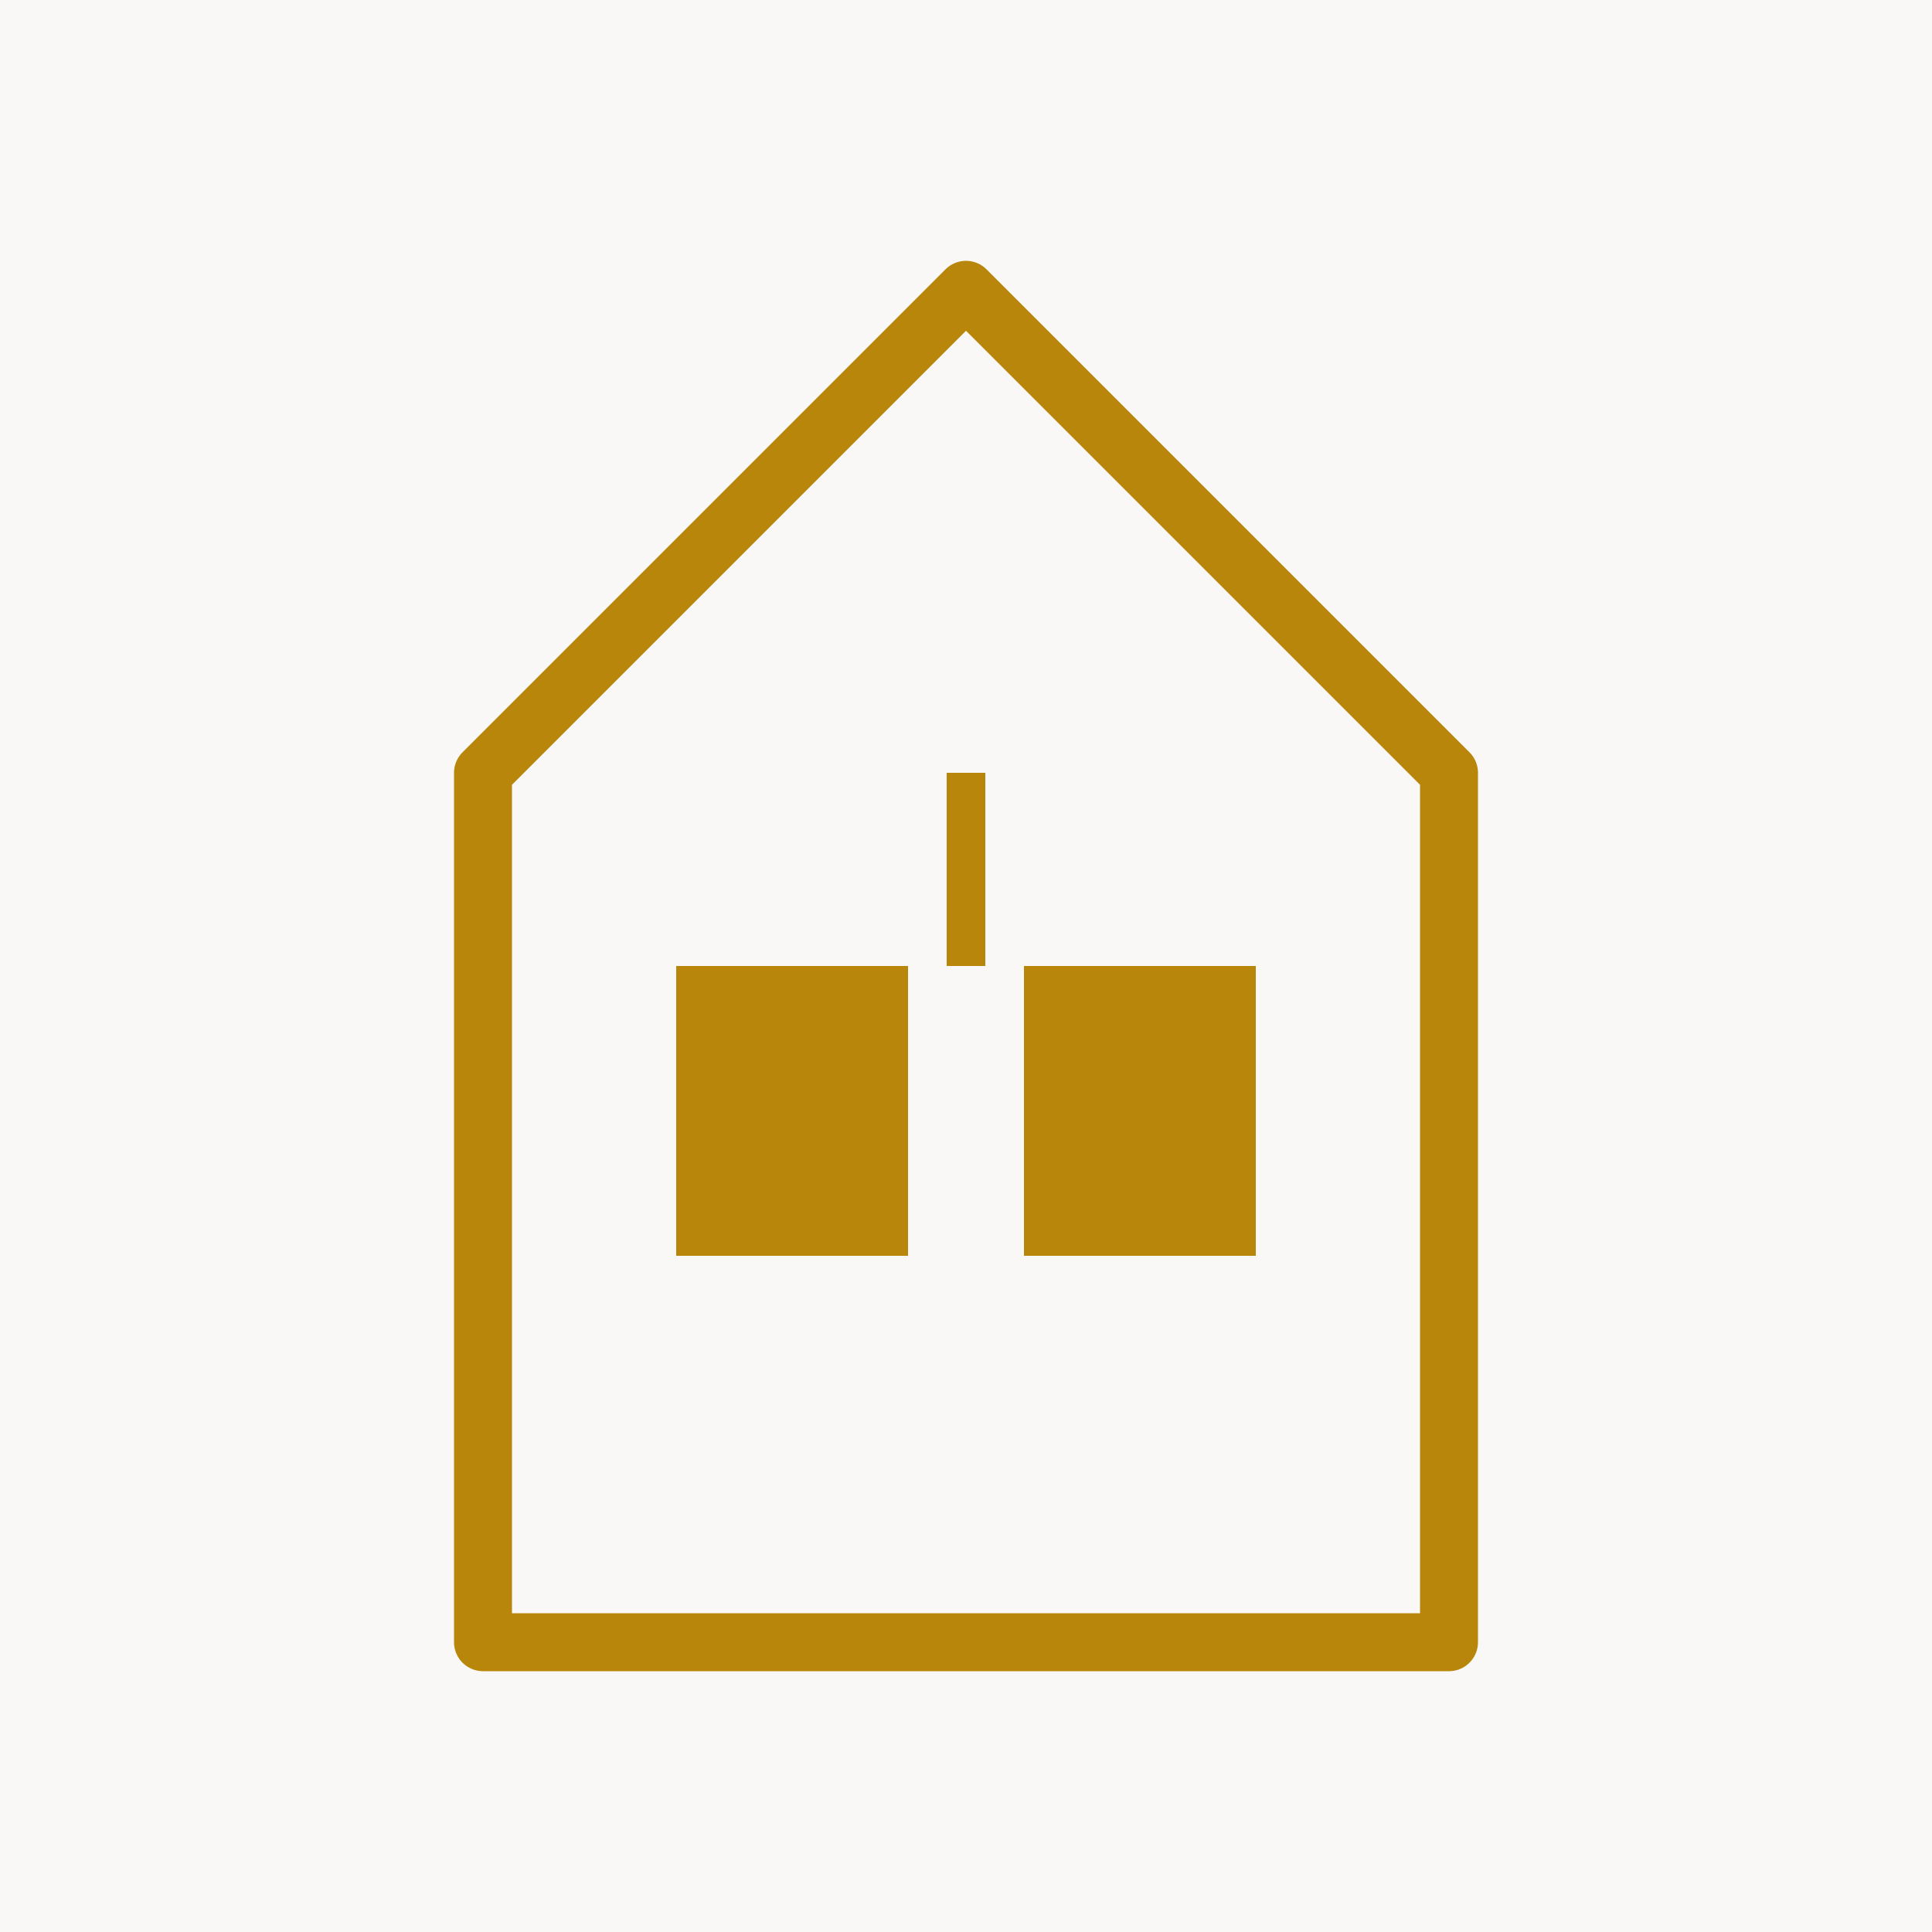
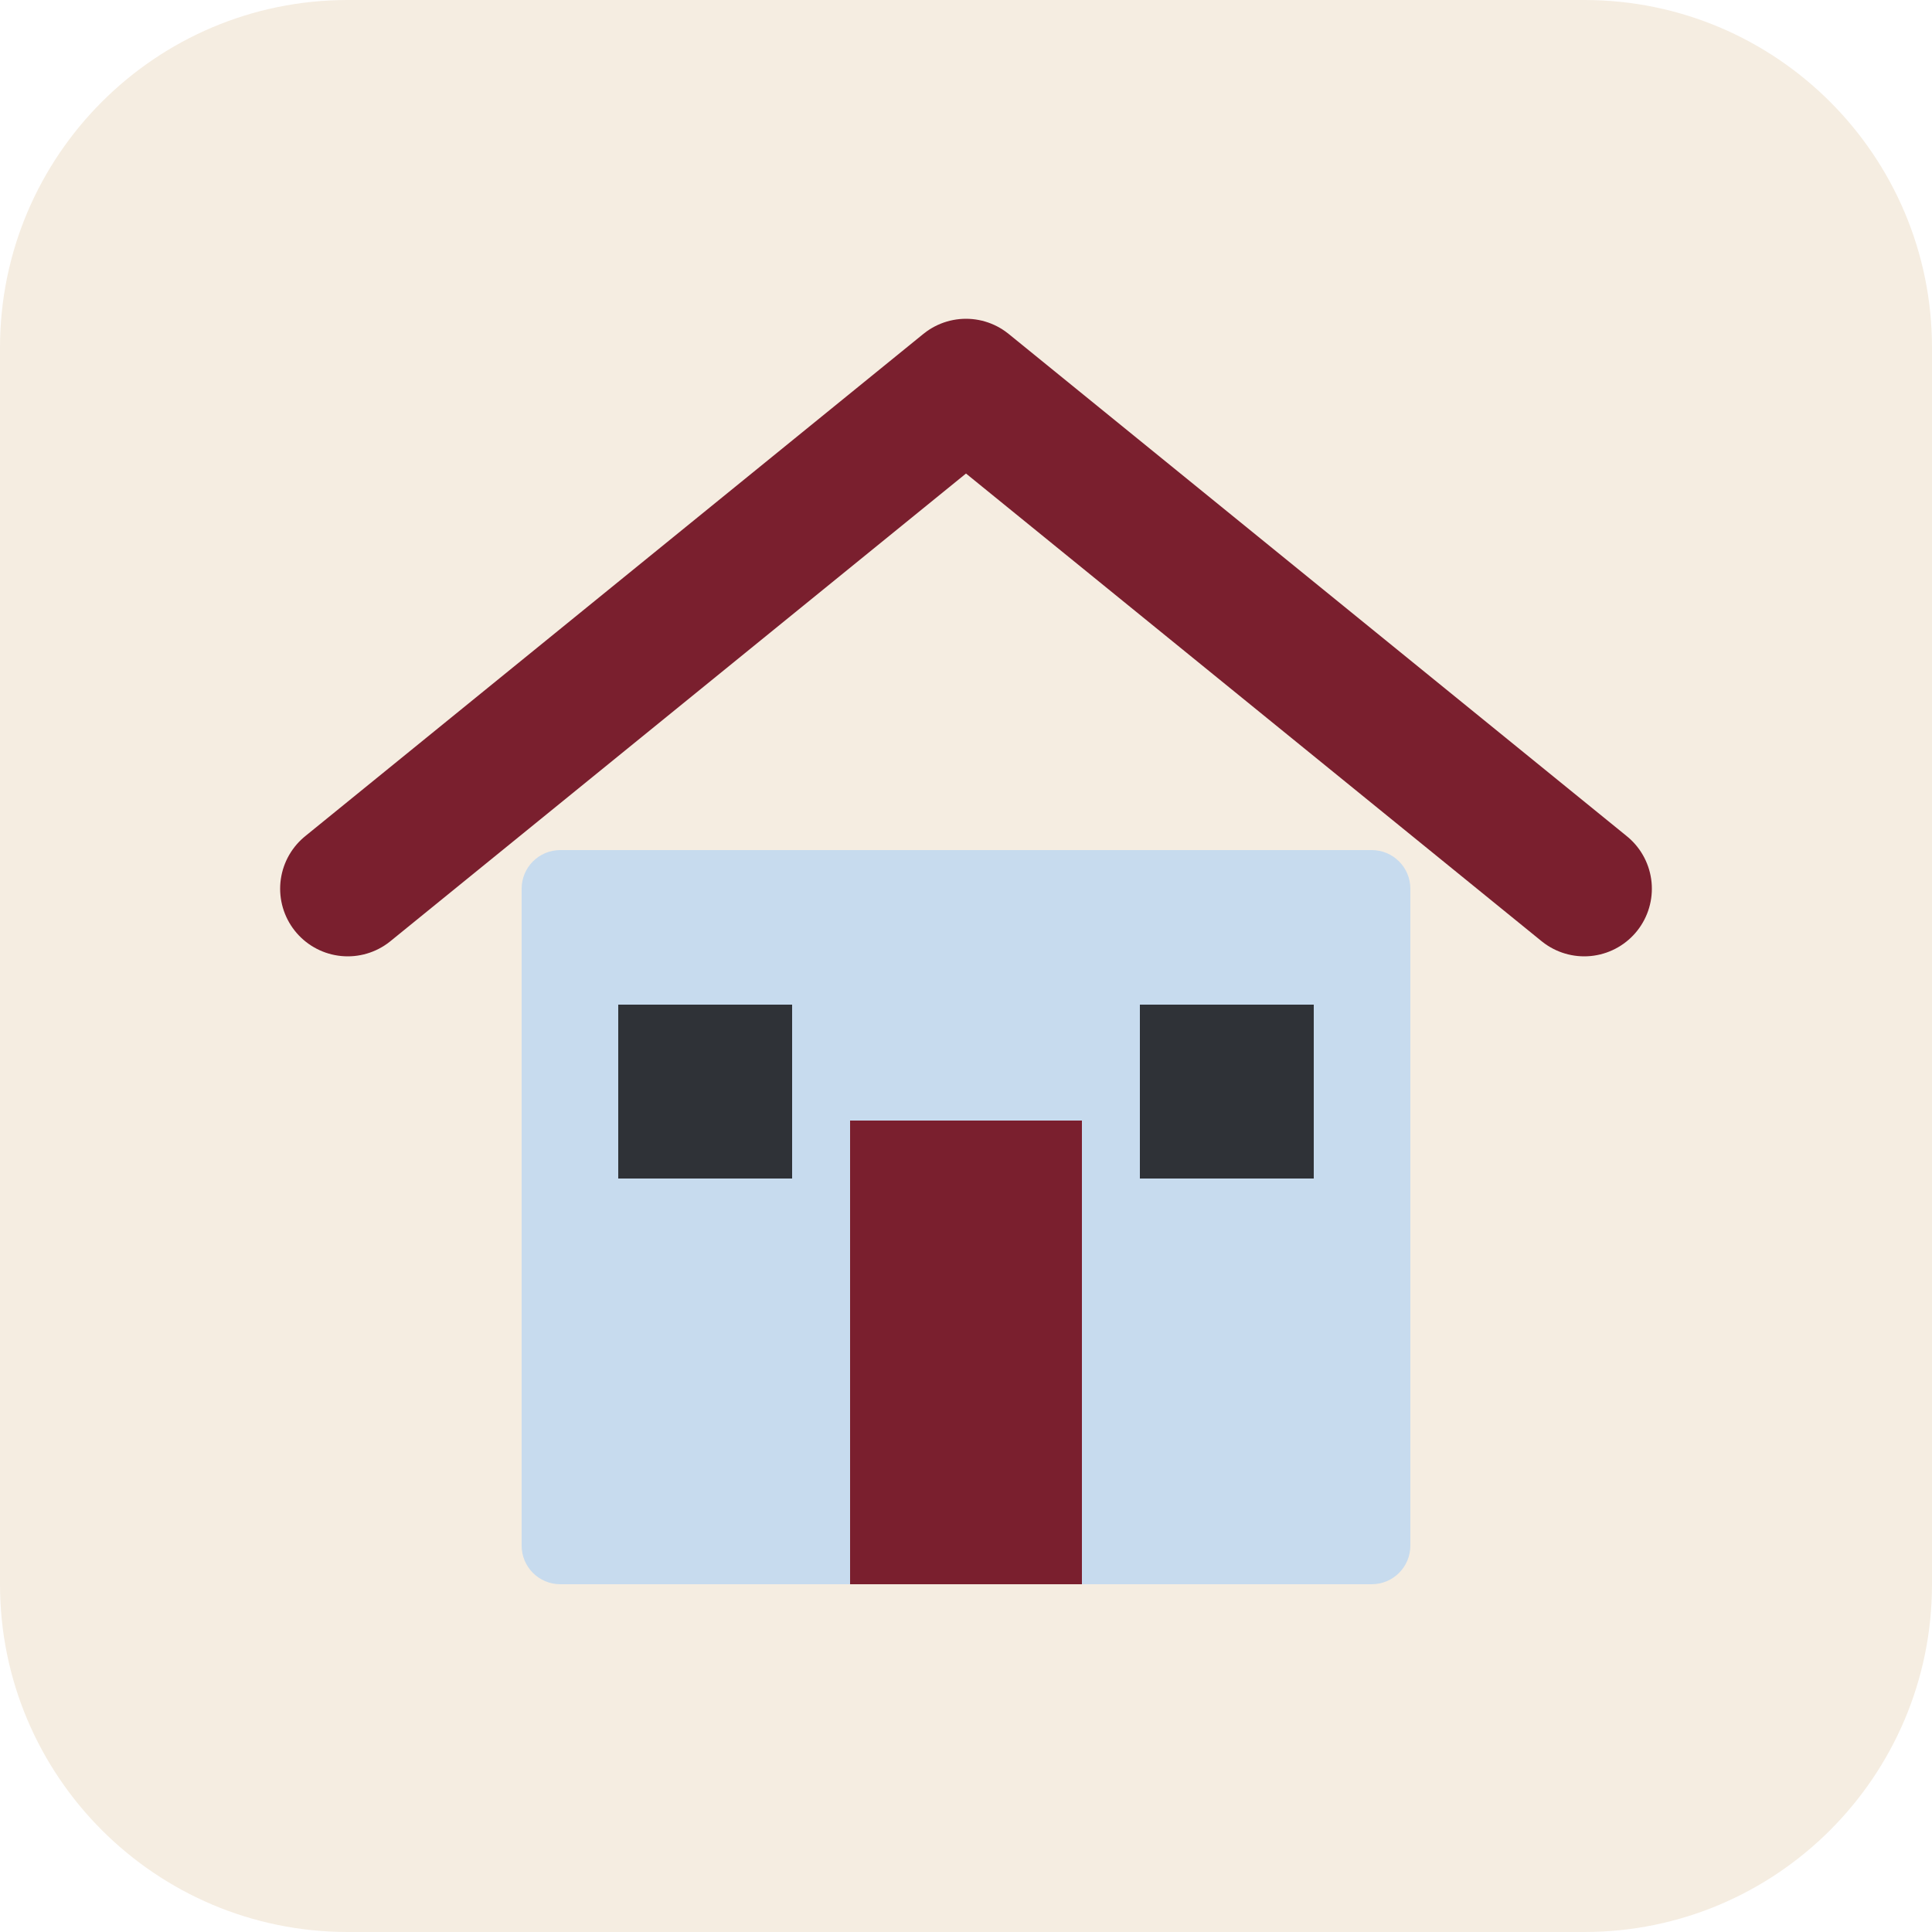
<svg xmlns="http://www.w3.org/2000/svg" viewBox="0 0 100 100">
-   <rect width="100" height="100" fill="#faf8f6" />
-   <path d="M50 15 L75 40 L75 85 L25 85 L25 40 Z" fill="none" stroke="#b8860b" stroke-width="3" stroke-linejoin="round" />
-   <rect x="35" y="50" width="12" height="15" fill="#b8860b" />
-   <rect x="53" y="50" width="12" height="15" fill="#b8860b" />
-   <path d="M50 40 L50 50" stroke="#b8860b" stroke-width="2" />
+   <rect width="100" height="100" rx="18" fill="#F5EDE1" />
+   <path d="M18 46 L50 20 L82 46" fill="none" stroke="#7A1F2E" stroke-width="7" stroke-linecap="round" stroke-linejoin="round" />
+   <rect x="27" y="44" width="46" height="38" rx="2" fill="#C7DBEE" />
+   <rect x="44" y="58" width="12" height="24" fill="#7A1F2E" />
+   <rect x="32" y="52" width="9" height="9" fill="#2F3237" />
+   <rect x="59" y="52" width="9" height="9" fill="#2F3237" />
</svg>
